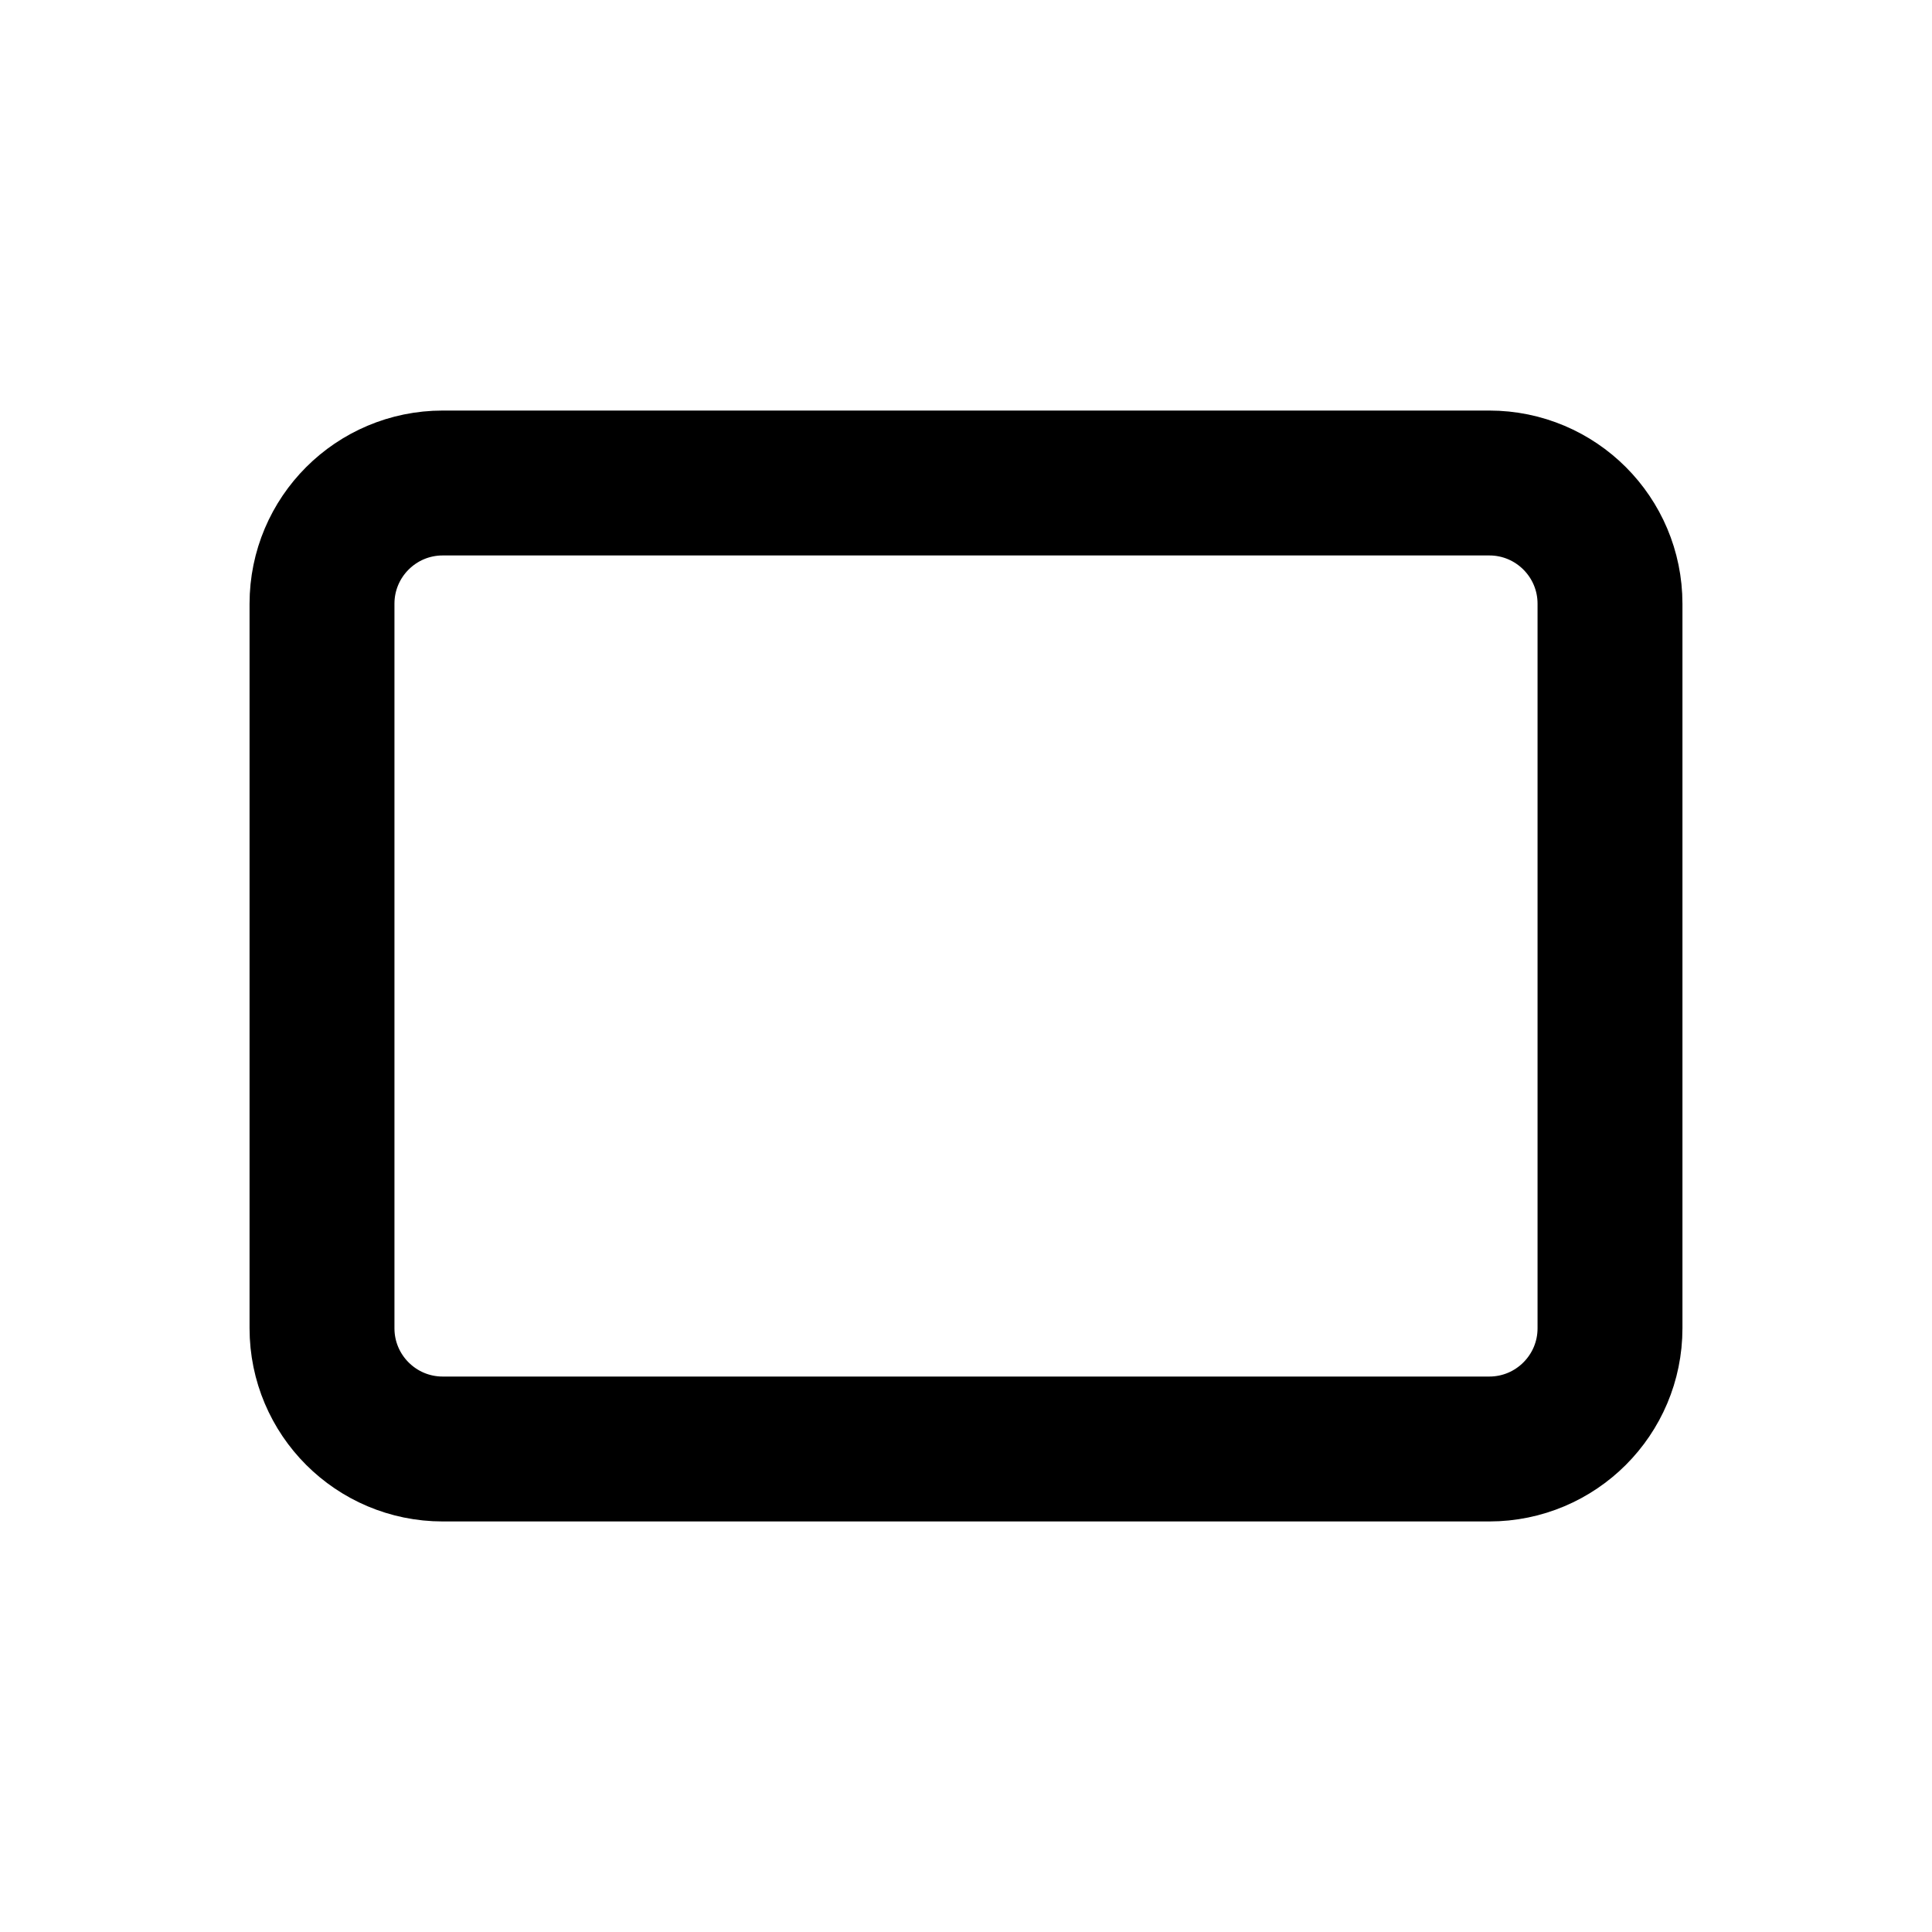
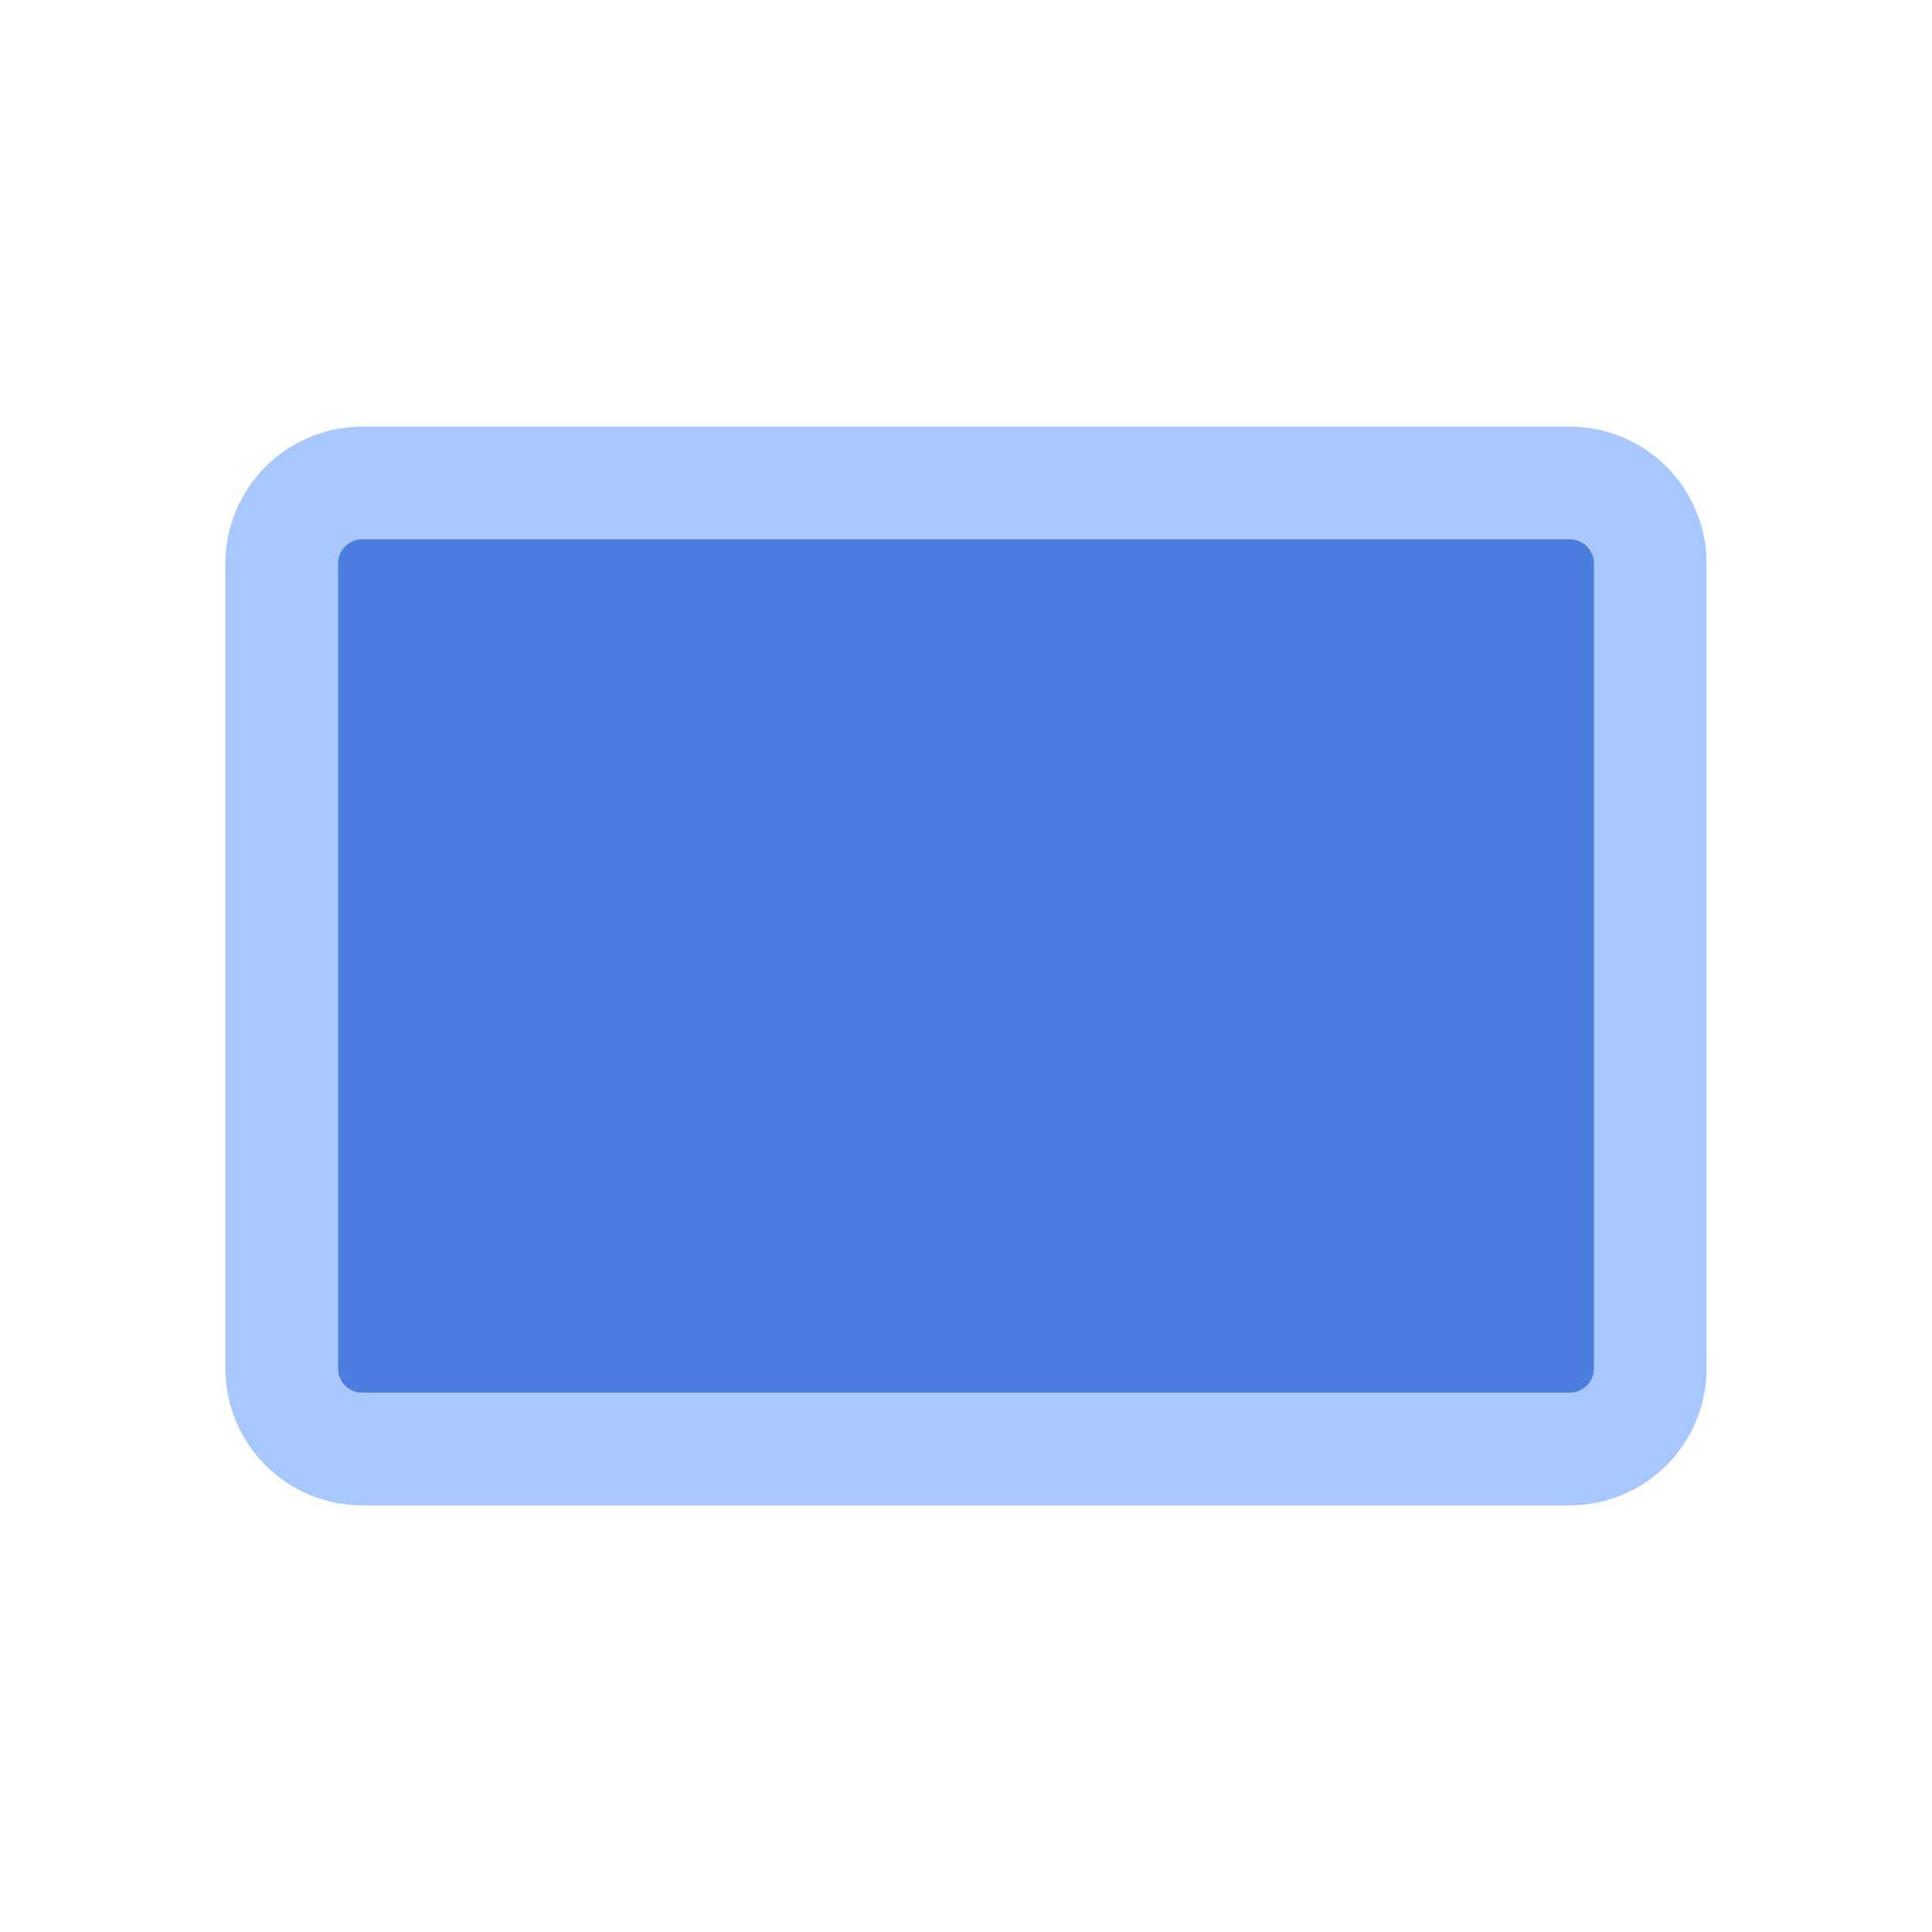
- <svg xmlns="http://www.w3.org/2000/svg" width="24" height="24" viewBox="0 0 24 24" fill="none" stroke="#000000" stroke-width="1.8" stroke-linecap="round" stroke-linejoin="round">
-   <rect x="4" y="6" width="16" height="12" rx="1.5" />
+ <svg xmlns="http://www.w3.org/2000/svg" width="24" height="24" viewBox="0 0 24 24" stroke-linecap="round" stroke-linejoin="round">
+   <rect x="3.5" y="6" width="17" height="12" rx="1" fill="#4C7EE0" stroke="#A9C7FF" stroke-width="1.4" />
</svg>
